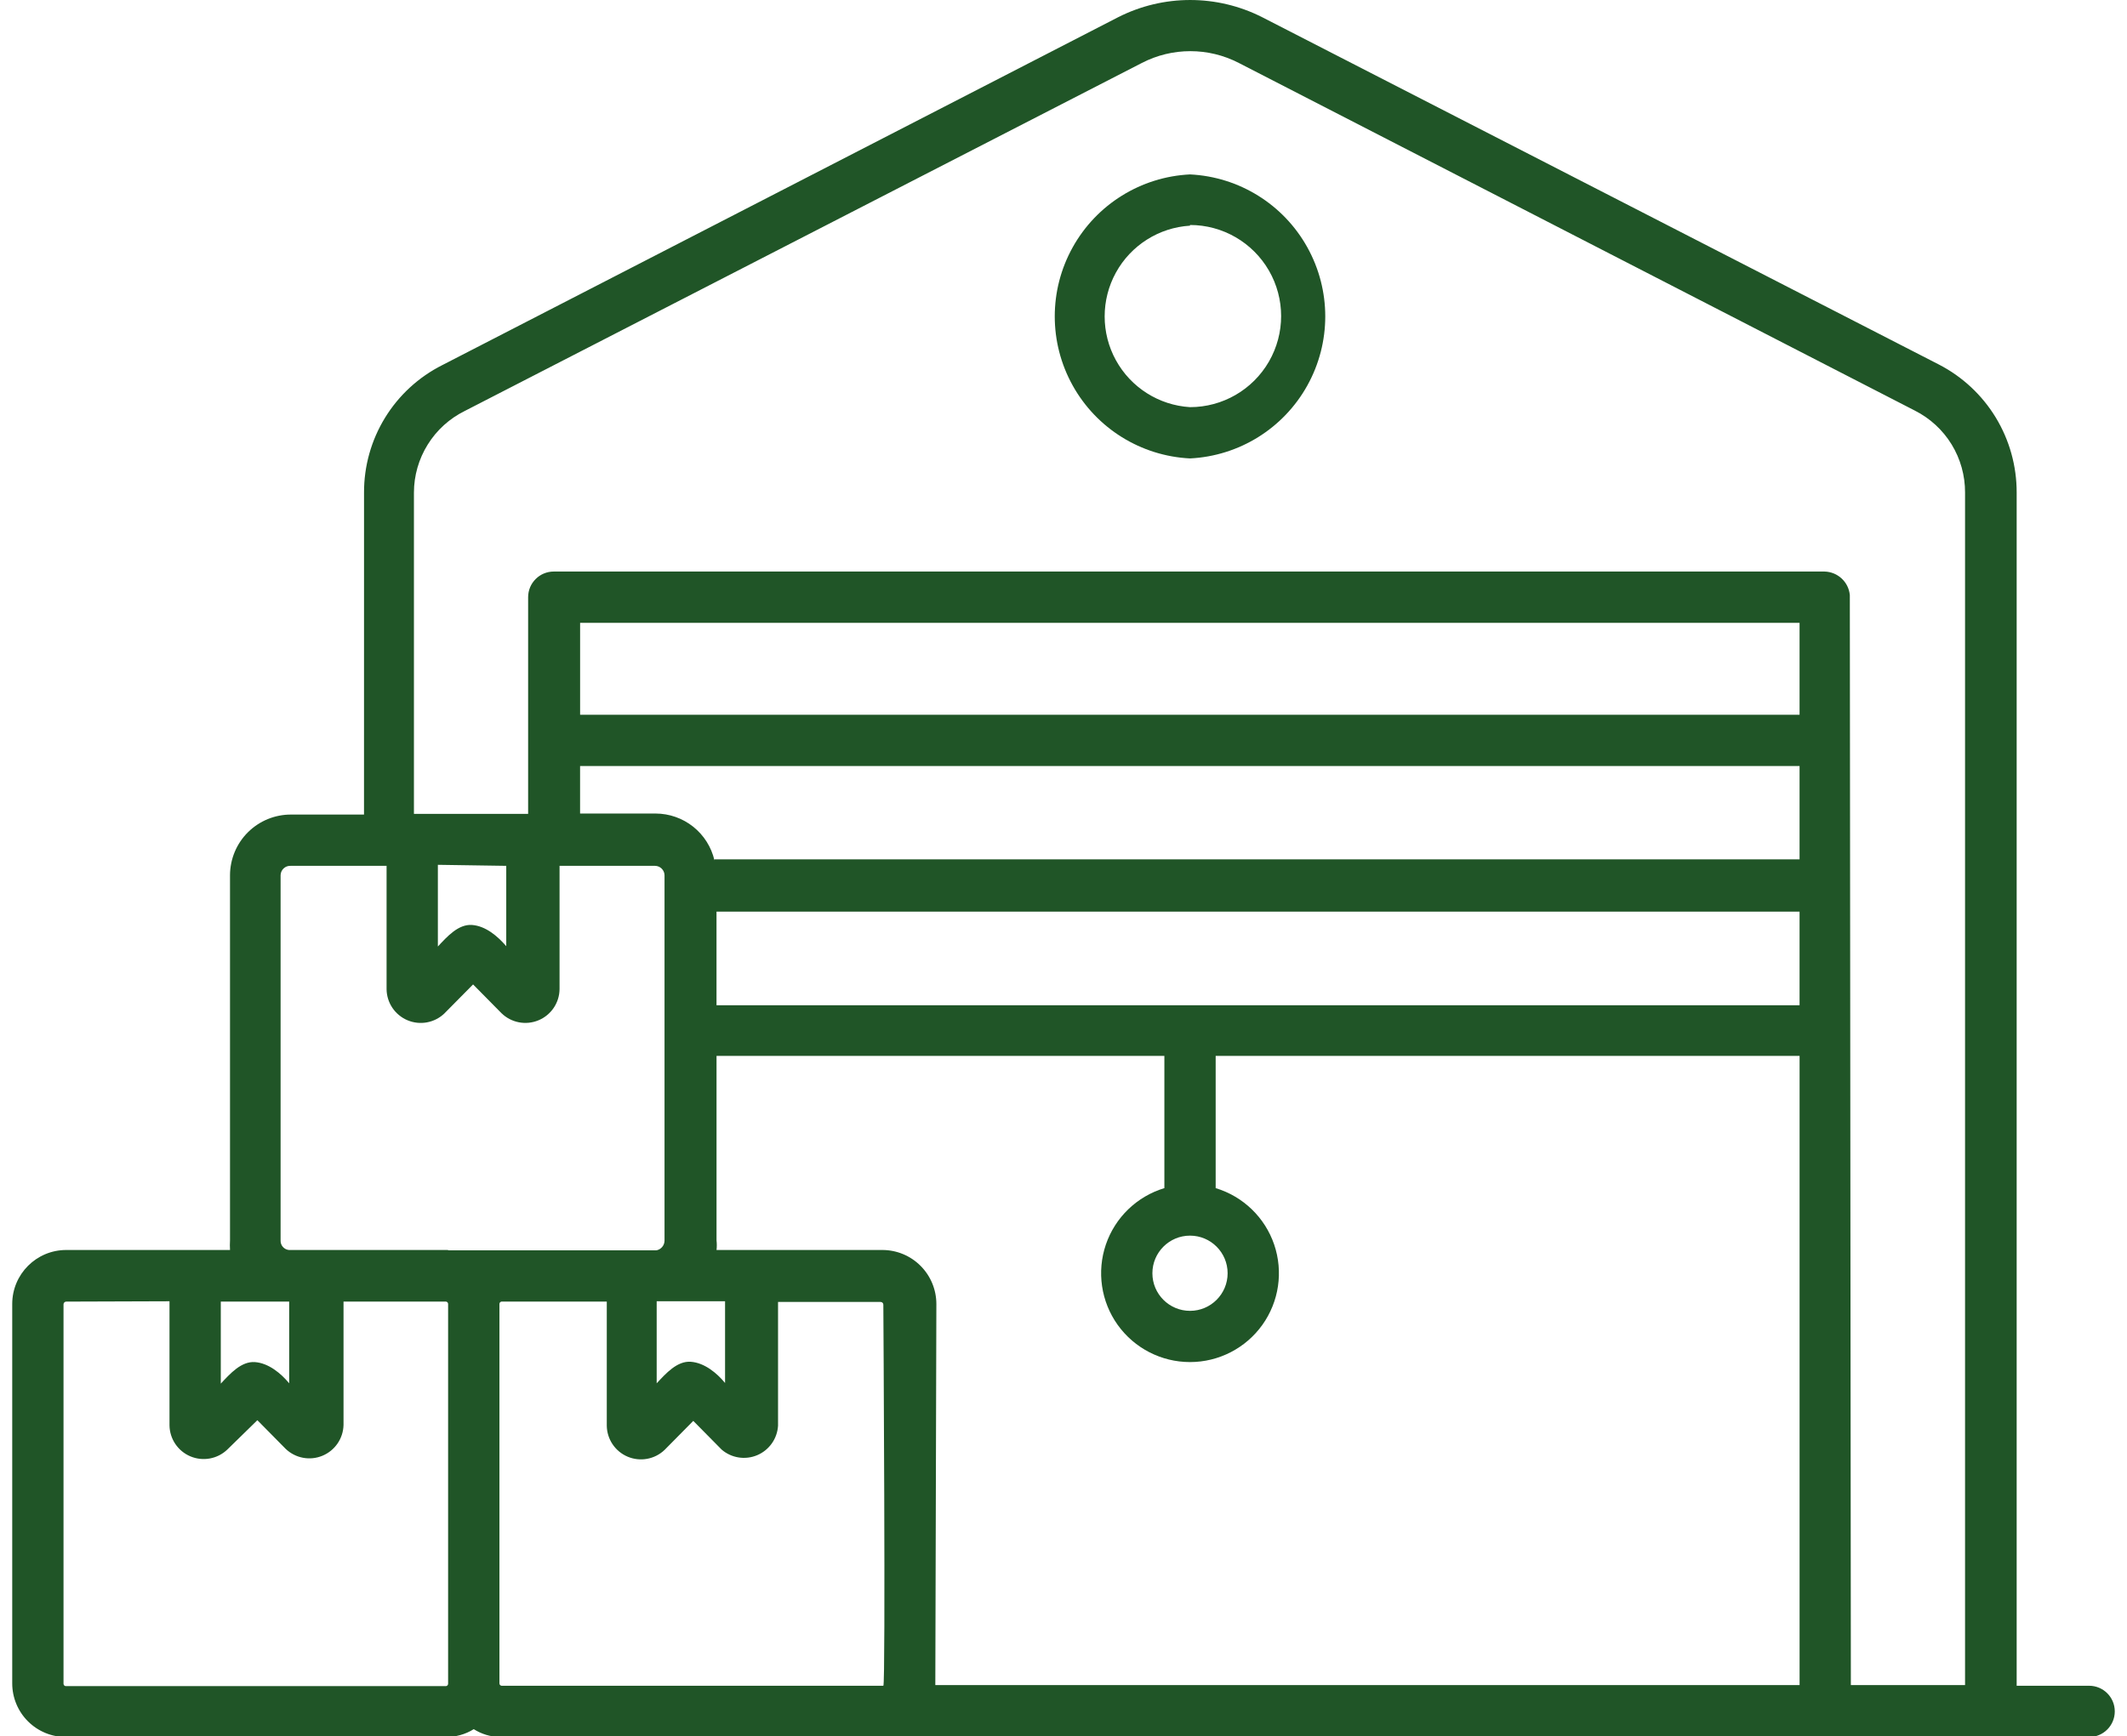
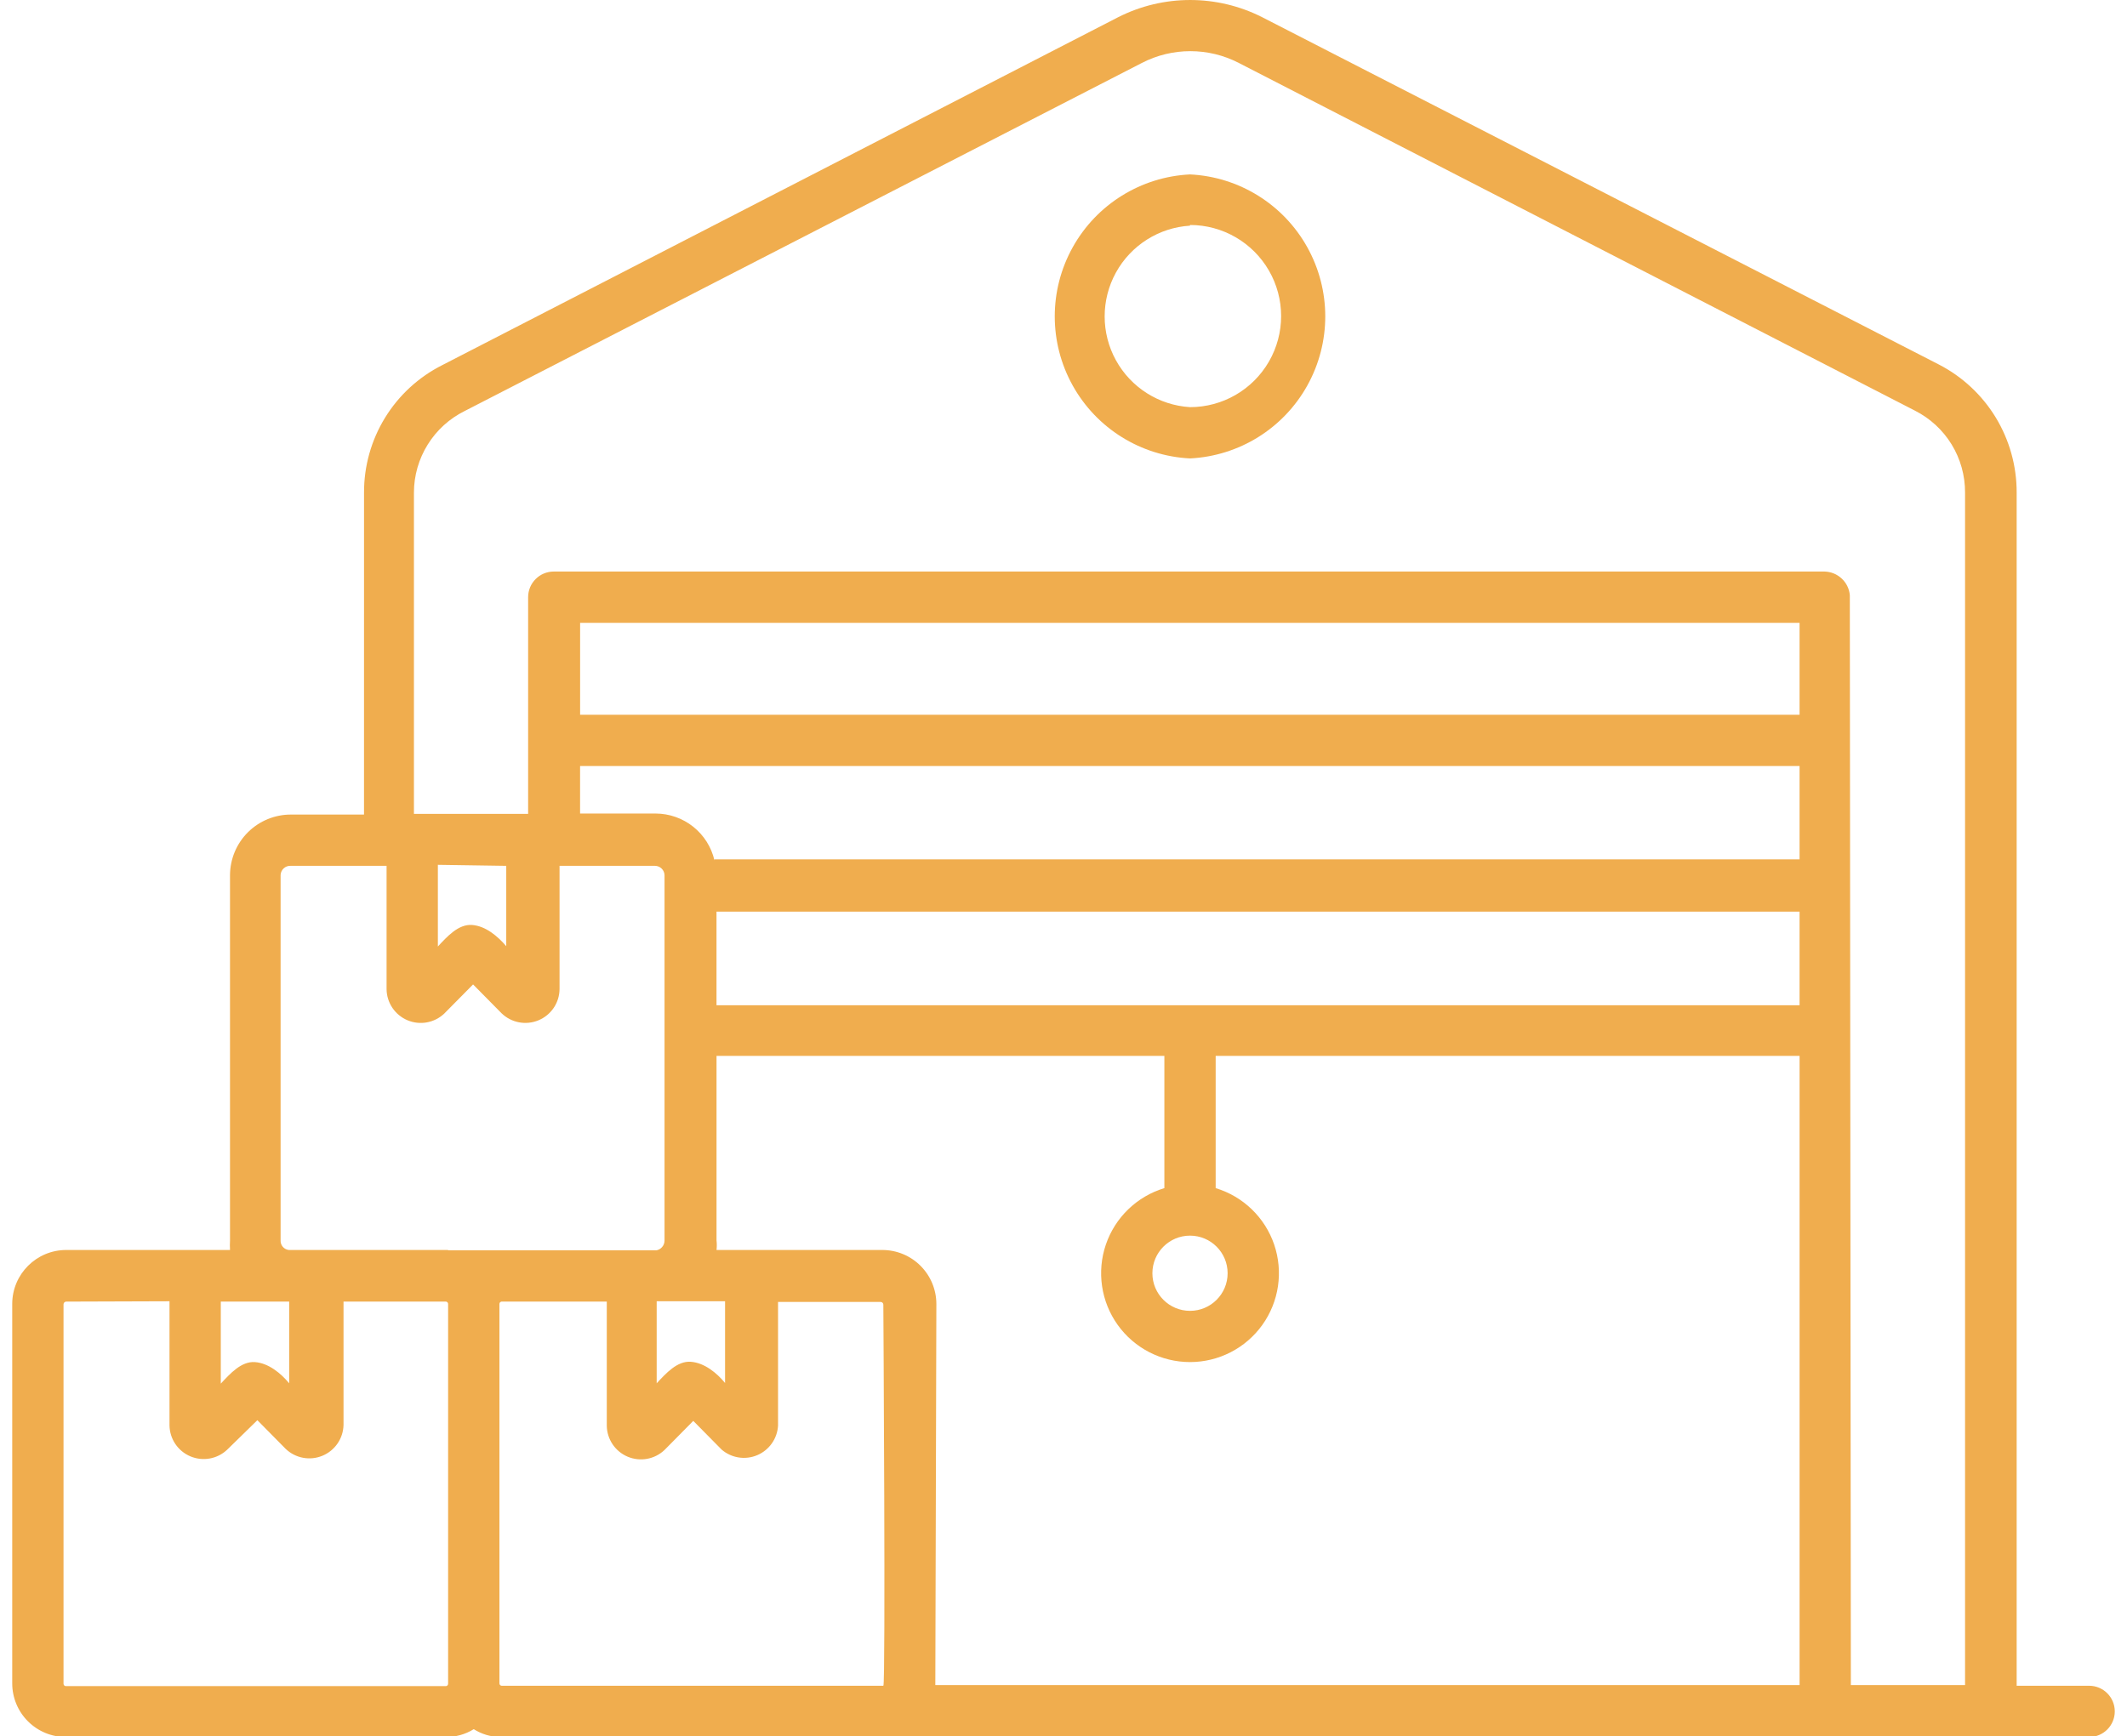
<svg xmlns="http://www.w3.org/2000/svg" width="87" height="71" viewBox="0 0 87 71" fill="none">
-   <path d="M85.452 71.069C85.089 71.069 36.076 70.985 36.047 71.069H20.427C20.055 71.057 19.693 70.946 19.378 70.747C19.03 70.963 18.627 71.074 18.218 71.069H2.709C2.125 71.072 1.563 70.843 1.148 70.431C0.733 70.019 0.5 69.458 0.5 68.874V53.352C0.5 52.131 1.489 51.142 2.709 51.142H9.408C9.4 51.012 9.4 50.881 9.408 50.75V35.802C9.412 35.142 9.677 34.51 10.146 34.046C10.616 33.582 11.251 33.323 11.911 33.327H14.889L14.89 20.154C14.886 19.073 15.184 18.012 15.749 17.091C16.315 16.169 17.126 15.424 18.091 14.938L45.738 0.703C47.588 -0.234 49.774 -0.234 51.625 0.703L79.298 14.91C80.261 15.405 81.069 16.157 81.632 17.082C82.194 18.008 82.49 19.071 82.487 20.154V68.971H85.451C86.031 68.971 86.5 69.441 86.5 70.02C86.5 70.599 86.031 71.069 85.451 71.069L85.452 71.069ZM20.511 53.254C20.463 53.261 20.427 53.303 20.428 53.352V68.874C20.428 68.902 20.439 68.93 20.461 68.948C20.483 68.967 20.511 68.976 20.539 68.972H36.131C36.229 68.972 36.131 53.436 36.131 53.38C36.131 53.318 36.081 53.268 36.02 53.268H31.824V58.33C31.793 58.861 31.464 59.328 30.975 59.536C30.485 59.744 29.92 59.656 29.517 59.309L28.357 58.134L27.182 59.323C26.779 59.707 26.188 59.815 25.675 59.6C25.163 59.385 24.826 58.886 24.819 58.33V53.254L20.511 53.254ZM2.709 53.254C2.648 53.254 2.598 53.304 2.598 53.366V68.888C2.598 68.917 2.61 68.943 2.631 68.963C2.653 68.981 2.681 68.99 2.709 68.986H18.218C18.246 68.99 18.275 68.981 18.296 68.963C18.318 68.943 18.329 68.917 18.329 68.888V53.352C18.33 53.303 18.294 53.261 18.246 53.254H14.051V58.302C14.038 58.856 13.699 59.349 13.187 59.561C12.676 59.773 12.088 59.663 11.687 59.281L10.527 58.106L9.296 59.309C8.894 59.693 8.302 59.801 7.789 59.586C7.277 59.371 6.94 58.872 6.933 58.316V53.24L2.709 53.254ZM38.257 68.944H73.608V43.2H49.724V48.611C50.847 48.95 51.738 49.809 52.117 50.919C52.495 52.03 52.315 53.255 51.632 54.209C50.949 55.162 49.848 55.728 48.675 55.728C47.502 55.728 46.401 55.162 45.718 54.209C45.035 53.255 44.855 52.03 45.233 50.919C45.612 49.809 46.503 48.95 47.626 48.611V43.2H29.308V50.751C29.323 50.881 29.323 51.012 29.308 51.142H36.091C36.677 51.142 37.239 51.375 37.653 51.79C38.067 52.204 38.3 52.766 38.3 53.352L38.257 68.944ZM75.705 68.944H80.376V20.154C80.379 19.459 80.189 18.776 79.826 18.183C79.463 17.59 78.941 17.111 78.32 16.798L50.674 2.577C49.428 1.932 47.948 1.932 46.703 2.577L19.015 16.812C18.39 17.12 17.864 17.595 17.497 18.186C17.128 18.776 16.932 19.458 16.931 20.154V33.299H21.602V24.433C21.602 23.854 22.071 23.384 22.651 23.384H74.629H74.628C75.168 23.397 75.614 23.811 75.663 24.349L75.705 68.944ZM26.86 53.254V56.596C27.238 56.191 27.699 55.674 28.258 55.716C28.818 55.758 29.321 56.177 29.657 56.583V53.24H26.86V53.254ZM9.031 53.254V56.61C9.409 56.205 9.87 55.688 10.429 55.729C10.989 55.771 11.492 56.191 11.828 56.596V53.254L9.031 53.254ZM48.675 50.555C47.825 50.555 47.136 51.244 47.136 52.094C47.136 52.943 47.825 53.632 48.675 53.632C49.524 53.632 50.213 52.943 50.213 52.094C50.213 51.244 49.524 50.555 48.675 50.555ZM18.329 51.157H26.845C27.036 51.123 27.177 50.959 27.181 50.765V35.803C27.173 35.592 27 35.425 26.789 35.425H22.887V40.473C22.88 41.032 22.539 41.533 22.022 41.746C21.505 41.959 20.91 41.844 20.51 41.452L19.35 40.277L18.175 41.465L18.175 41.466C17.773 41.849 17.181 41.959 16.668 41.743C16.156 41.528 15.819 41.029 15.812 40.473V35.425H11.883C11.778 35.421 11.677 35.459 11.601 35.53C11.526 35.6 11.481 35.698 11.477 35.803V50.751C11.468 50.949 11.615 51.12 11.813 51.142H18.329L18.329 51.157ZM48.675 41.13H73.607V37.298H29.307V41.13H48.675ZM17.91 35.383V38.725C18.288 38.32 18.749 37.803 19.308 37.844C19.868 37.886 20.357 38.306 20.707 38.712V35.425L17.91 35.383ZM29.223 35.16L73.607 35.159V31.341H23.727V33.285H26.818C27.376 33.287 27.917 33.476 28.354 33.824C28.791 34.172 29.097 34.657 29.223 35.201L29.223 35.16ZM23.728 29.244L73.607 29.244V25.482H23.728V29.244ZM48.675 18.756C46.666 18.657 44.852 17.529 43.875 15.771C42.898 14.014 42.898 11.877 43.875 10.12C44.852 8.362 46.666 7.234 48.675 7.136C50.683 7.234 52.498 8.362 53.474 10.12C54.451 11.877 54.451 14.014 53.474 15.771C52.498 17.529 50.683 18.657 48.675 18.756ZM48.675 9.233C47.403 9.311 46.259 10.035 45.644 11.152C45.03 12.269 45.03 13.623 45.644 14.739C46.259 15.856 47.402 16.58 48.675 16.658C50.006 16.658 51.236 15.948 51.902 14.795C52.568 13.642 52.568 12.222 51.902 11.069C51.236 9.916 50.006 9.205 48.675 9.205V9.233Z" fill="#205527" />
+   <path d="M85.452 71.069C85.089 71.069 36.076 70.985 36.047 71.069H20.427C20.055 71.057 19.693 70.946 19.378 70.747C19.03 70.963 18.627 71.074 18.218 71.069H2.709C2.125 71.072 1.563 70.843 1.148 70.431C0.733 70.019 0.5 69.458 0.5 68.874V53.352C0.5 52.131 1.489 51.142 2.709 51.142H9.408C9.4 51.012 9.4 50.881 9.408 50.75V35.802C9.412 35.142 9.677 34.51 10.146 34.046C10.616 33.582 11.251 33.323 11.911 33.327H14.889L14.89 20.154C14.886 19.073 15.184 18.012 15.749 17.091C16.315 16.169 17.126 15.424 18.091 14.938L45.738 0.703C47.588 -0.234 49.774 -0.234 51.625 0.703L79.298 14.91C80.261 15.405 81.069 16.157 81.632 17.082C82.194 18.008 82.49 19.071 82.487 20.154V68.971H85.451C86.031 68.971 86.5 69.441 86.5 70.02C86.5 70.599 86.031 71.069 85.451 71.069L85.452 71.069ZM20.511 53.254C20.463 53.261 20.427 53.303 20.428 53.352V68.874C20.428 68.902 20.439 68.93 20.461 68.948C20.483 68.967 20.511 68.976 20.539 68.972H36.131C36.229 68.972 36.131 53.436 36.131 53.38C36.131 53.318 36.081 53.268 36.02 53.268H31.824V58.33C31.793 58.861 31.464 59.328 30.975 59.536C30.485 59.744 29.92 59.656 29.517 59.309L28.357 58.134L27.182 59.323C26.779 59.707 26.188 59.815 25.675 59.6C25.163 59.385 24.826 58.886 24.819 58.33V53.254L20.511 53.254ZM2.709 53.254C2.648 53.254 2.598 53.304 2.598 53.366V68.888C2.598 68.917 2.61 68.943 2.631 68.963C2.653 68.981 2.681 68.99 2.709 68.986H18.218C18.246 68.99 18.275 68.981 18.296 68.963C18.318 68.943 18.329 68.917 18.329 68.888V53.352C18.33 53.303 18.294 53.261 18.246 53.254H14.051V58.302C14.038 58.856 13.699 59.349 13.187 59.561C12.676 59.773 12.088 59.663 11.687 59.281L10.527 58.106L9.296 59.309C8.894 59.693 8.302 59.801 7.789 59.586C7.277 59.371 6.94 58.872 6.933 58.316V53.24L2.709 53.254ZM38.257 68.944H73.608V43.2H49.724V48.611C50.847 48.95 51.738 49.809 52.117 50.919C52.495 52.03 52.315 53.255 51.632 54.209C50.949 55.162 49.848 55.728 48.675 55.728C47.502 55.728 46.401 55.162 45.718 54.209C45.035 53.255 44.855 52.03 45.233 50.919C45.612 49.809 46.503 48.95 47.626 48.611V43.2H29.308V50.751C29.323 50.881 29.323 51.012 29.308 51.142H36.091C36.677 51.142 37.239 51.375 37.653 51.79C38.067 52.204 38.3 52.766 38.3 53.352L38.257 68.944ZM75.705 68.944H80.376V20.154C80.379 19.459 80.189 18.776 79.826 18.183C79.463 17.59 78.941 17.111 78.32 16.798L50.674 2.577C49.428 1.932 47.948 1.932 46.703 2.577L19.015 16.812C18.39 17.12 17.864 17.595 17.497 18.186C17.128 18.776 16.932 19.458 16.931 20.154V33.299H21.602V24.433C21.602 23.854 22.071 23.384 22.651 23.384H74.629H74.628C75.168 23.397 75.614 23.811 75.663 24.349L75.705 68.944ZM26.86 53.254V56.596C27.238 56.191 27.699 55.674 28.258 55.716C28.818 55.758 29.321 56.177 29.657 56.583V53.24H26.86V53.254ZM9.031 53.254V56.61C9.409 56.205 9.87 55.688 10.429 55.729C10.989 55.771 11.492 56.191 11.828 56.596V53.254L9.031 53.254ZM48.675 50.555C47.825 50.555 47.136 51.244 47.136 52.094C47.136 52.943 47.825 53.632 48.675 53.632C49.524 53.632 50.213 52.943 50.213 52.094C50.213 51.244 49.524 50.555 48.675 50.555ZM18.329 51.157H26.845C27.036 51.123 27.177 50.959 27.181 50.765V35.803C27.173 35.592 27 35.425 26.789 35.425H22.887V40.473C22.88 41.032 22.539 41.533 22.022 41.746C21.505 41.959 20.91 41.844 20.51 41.452L19.35 40.277L18.175 41.465L18.175 41.466C17.773 41.849 17.181 41.959 16.668 41.743C16.156 41.528 15.819 41.029 15.812 40.473V35.425H11.883C11.778 35.421 11.677 35.459 11.601 35.53C11.526 35.6 11.481 35.698 11.477 35.803V50.751C11.468 50.949 11.615 51.12 11.813 51.142H18.329L18.329 51.157ZM48.675 41.13H73.607V37.298H29.307V41.13H48.675ZM17.91 35.383V38.725C18.288 38.32 18.749 37.803 19.308 37.844C19.868 37.886 20.357 38.306 20.707 38.712V35.425L17.91 35.383ZM29.223 35.16L73.607 35.159V31.341H23.727V33.285H26.818C27.376 33.287 27.917 33.476 28.354 33.824C28.791 34.172 29.097 34.657 29.223 35.201L29.223 35.16ZM23.728 29.244L73.607 29.244V25.482H23.728V29.244ZM48.675 18.756C46.666 18.657 44.852 17.529 43.875 15.771C42.898 14.014 42.898 11.877 43.875 10.12C44.852 8.362 46.666 7.234 48.675 7.136C50.683 7.234 52.498 8.362 53.474 10.12C54.451 11.877 54.451 14.014 53.474 15.771C52.498 17.529 50.683 18.657 48.675 18.756ZM48.675 9.233C47.403 9.311 46.259 10.035 45.644 11.152C45.03 12.269 45.03 13.623 45.644 14.739C46.259 15.856 47.402 16.58 48.675 16.658C50.006 16.658 51.236 15.948 51.902 14.795C52.568 13.642 52.568 12.222 51.902 11.069C51.236 9.916 50.006 9.205 48.675 9.205V9.233Z" fill="#F0AD4E" />
</svg>
